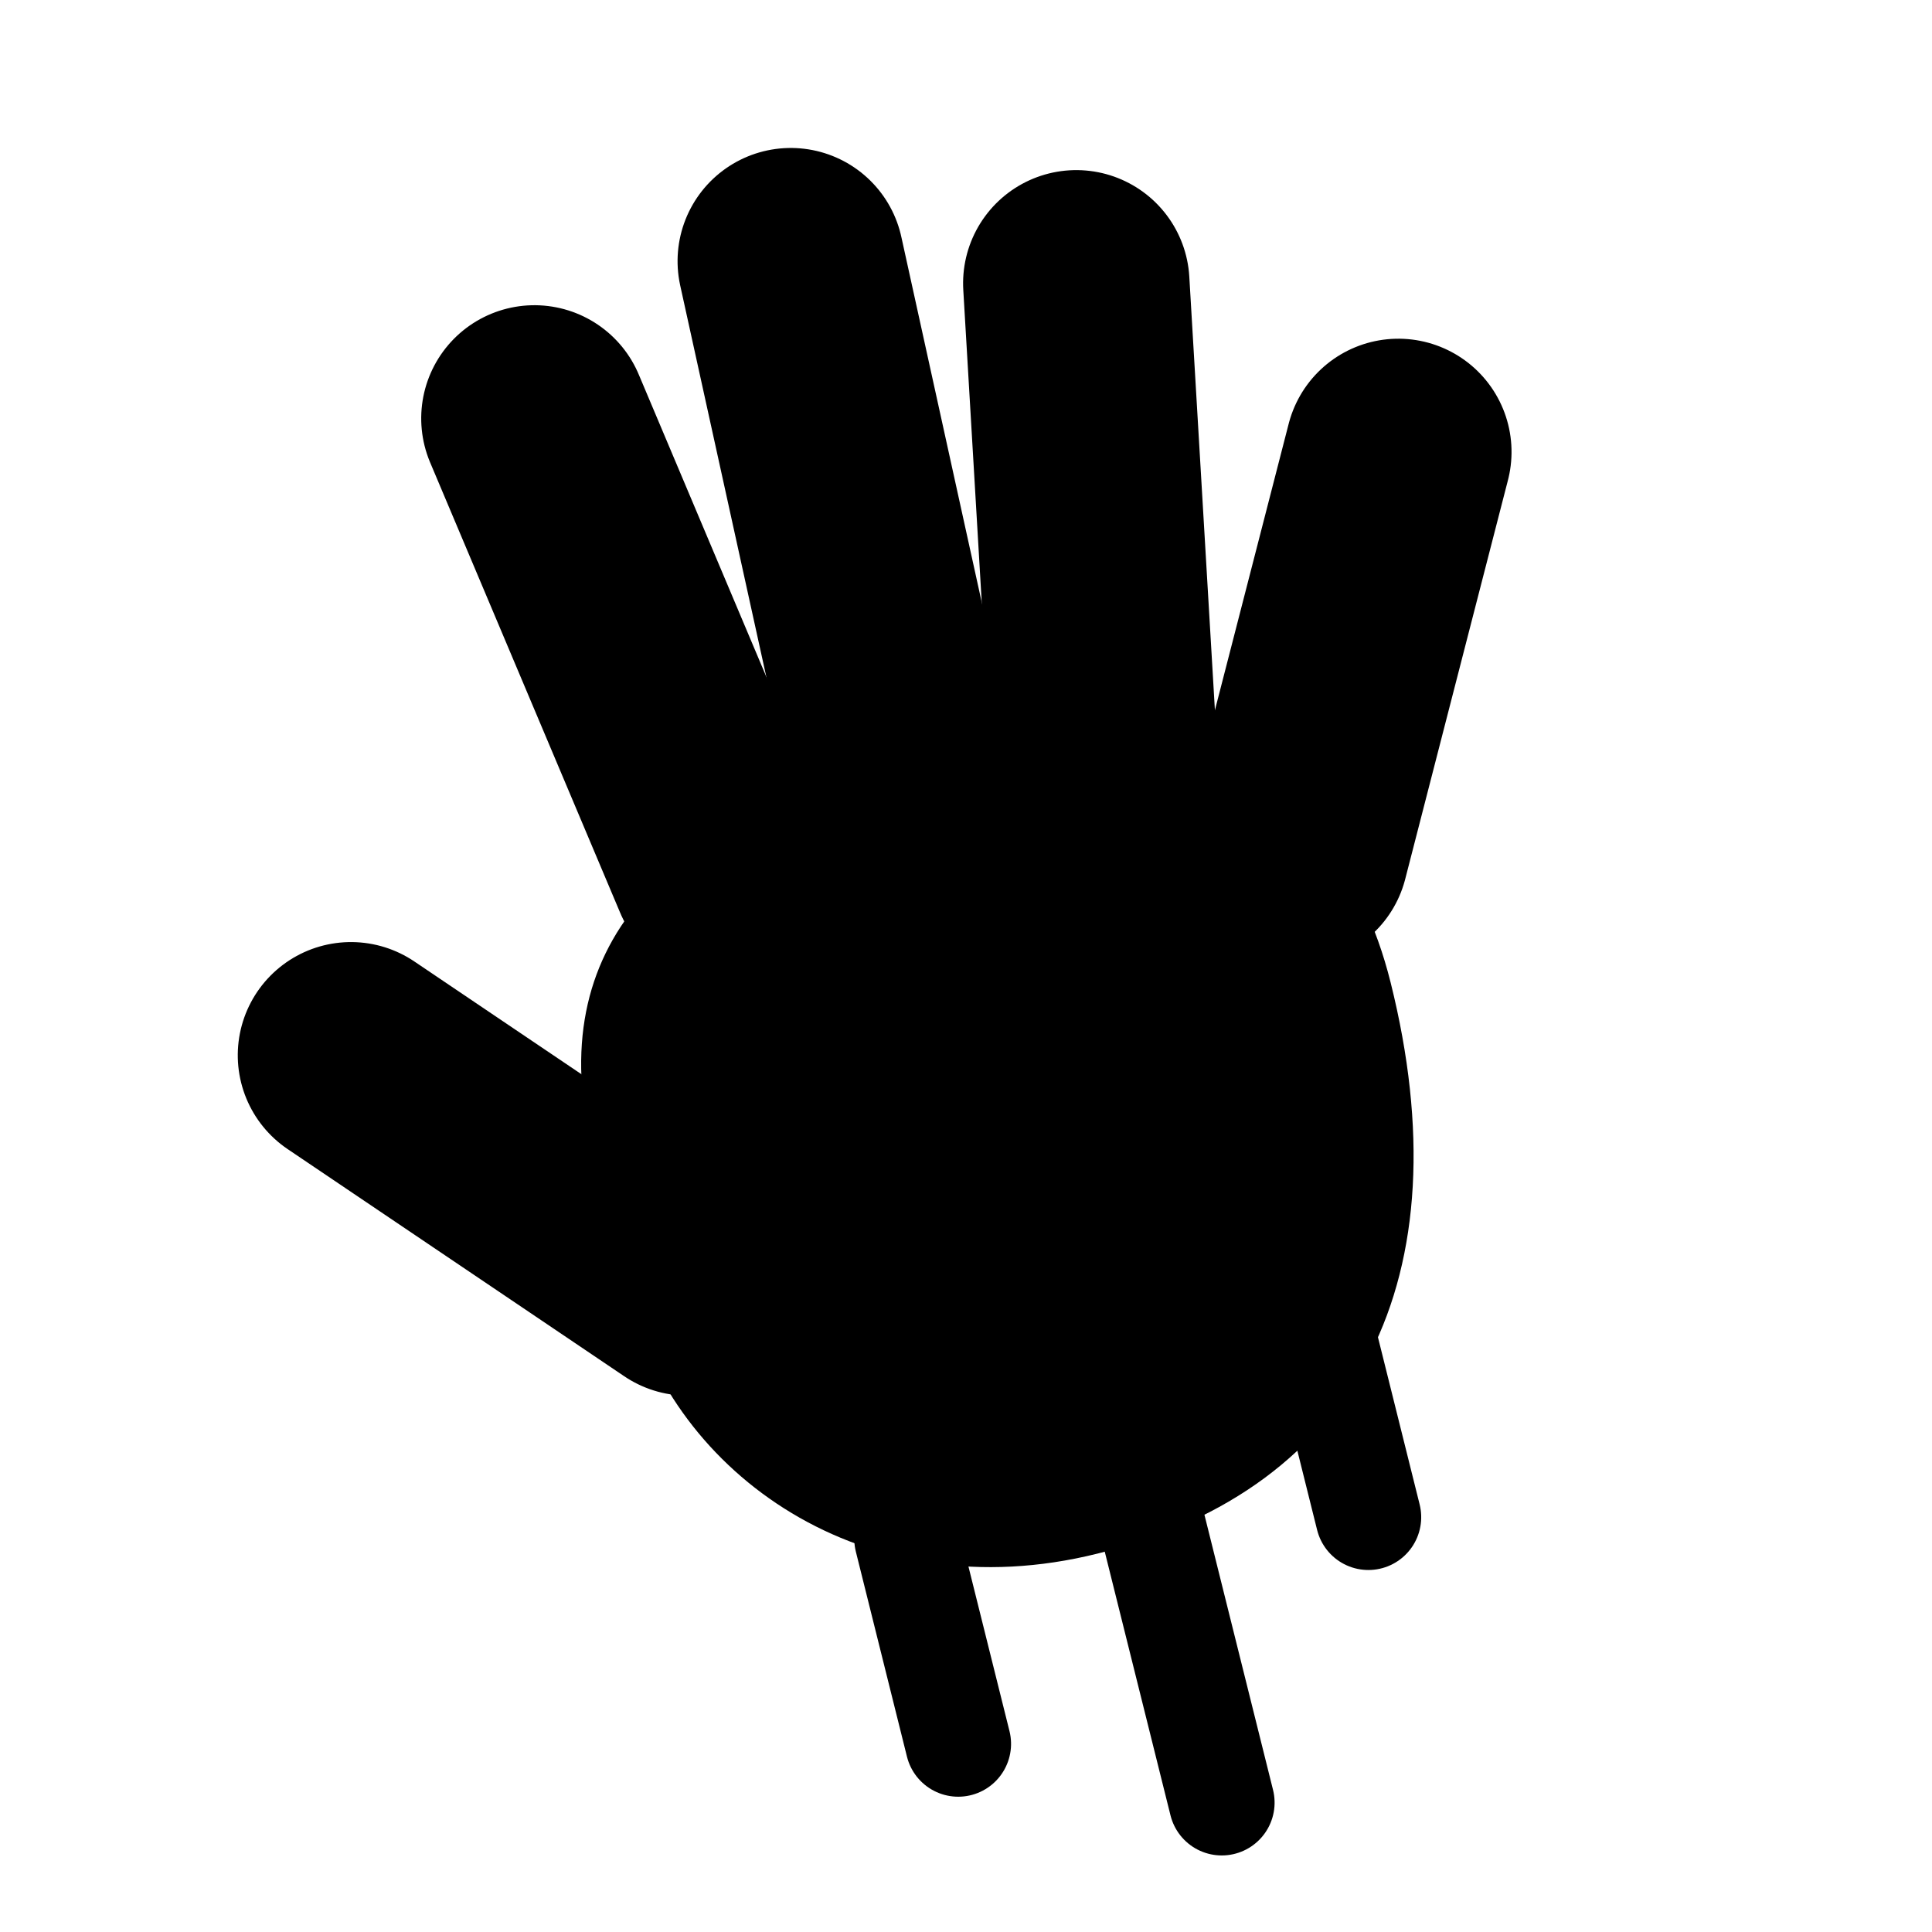
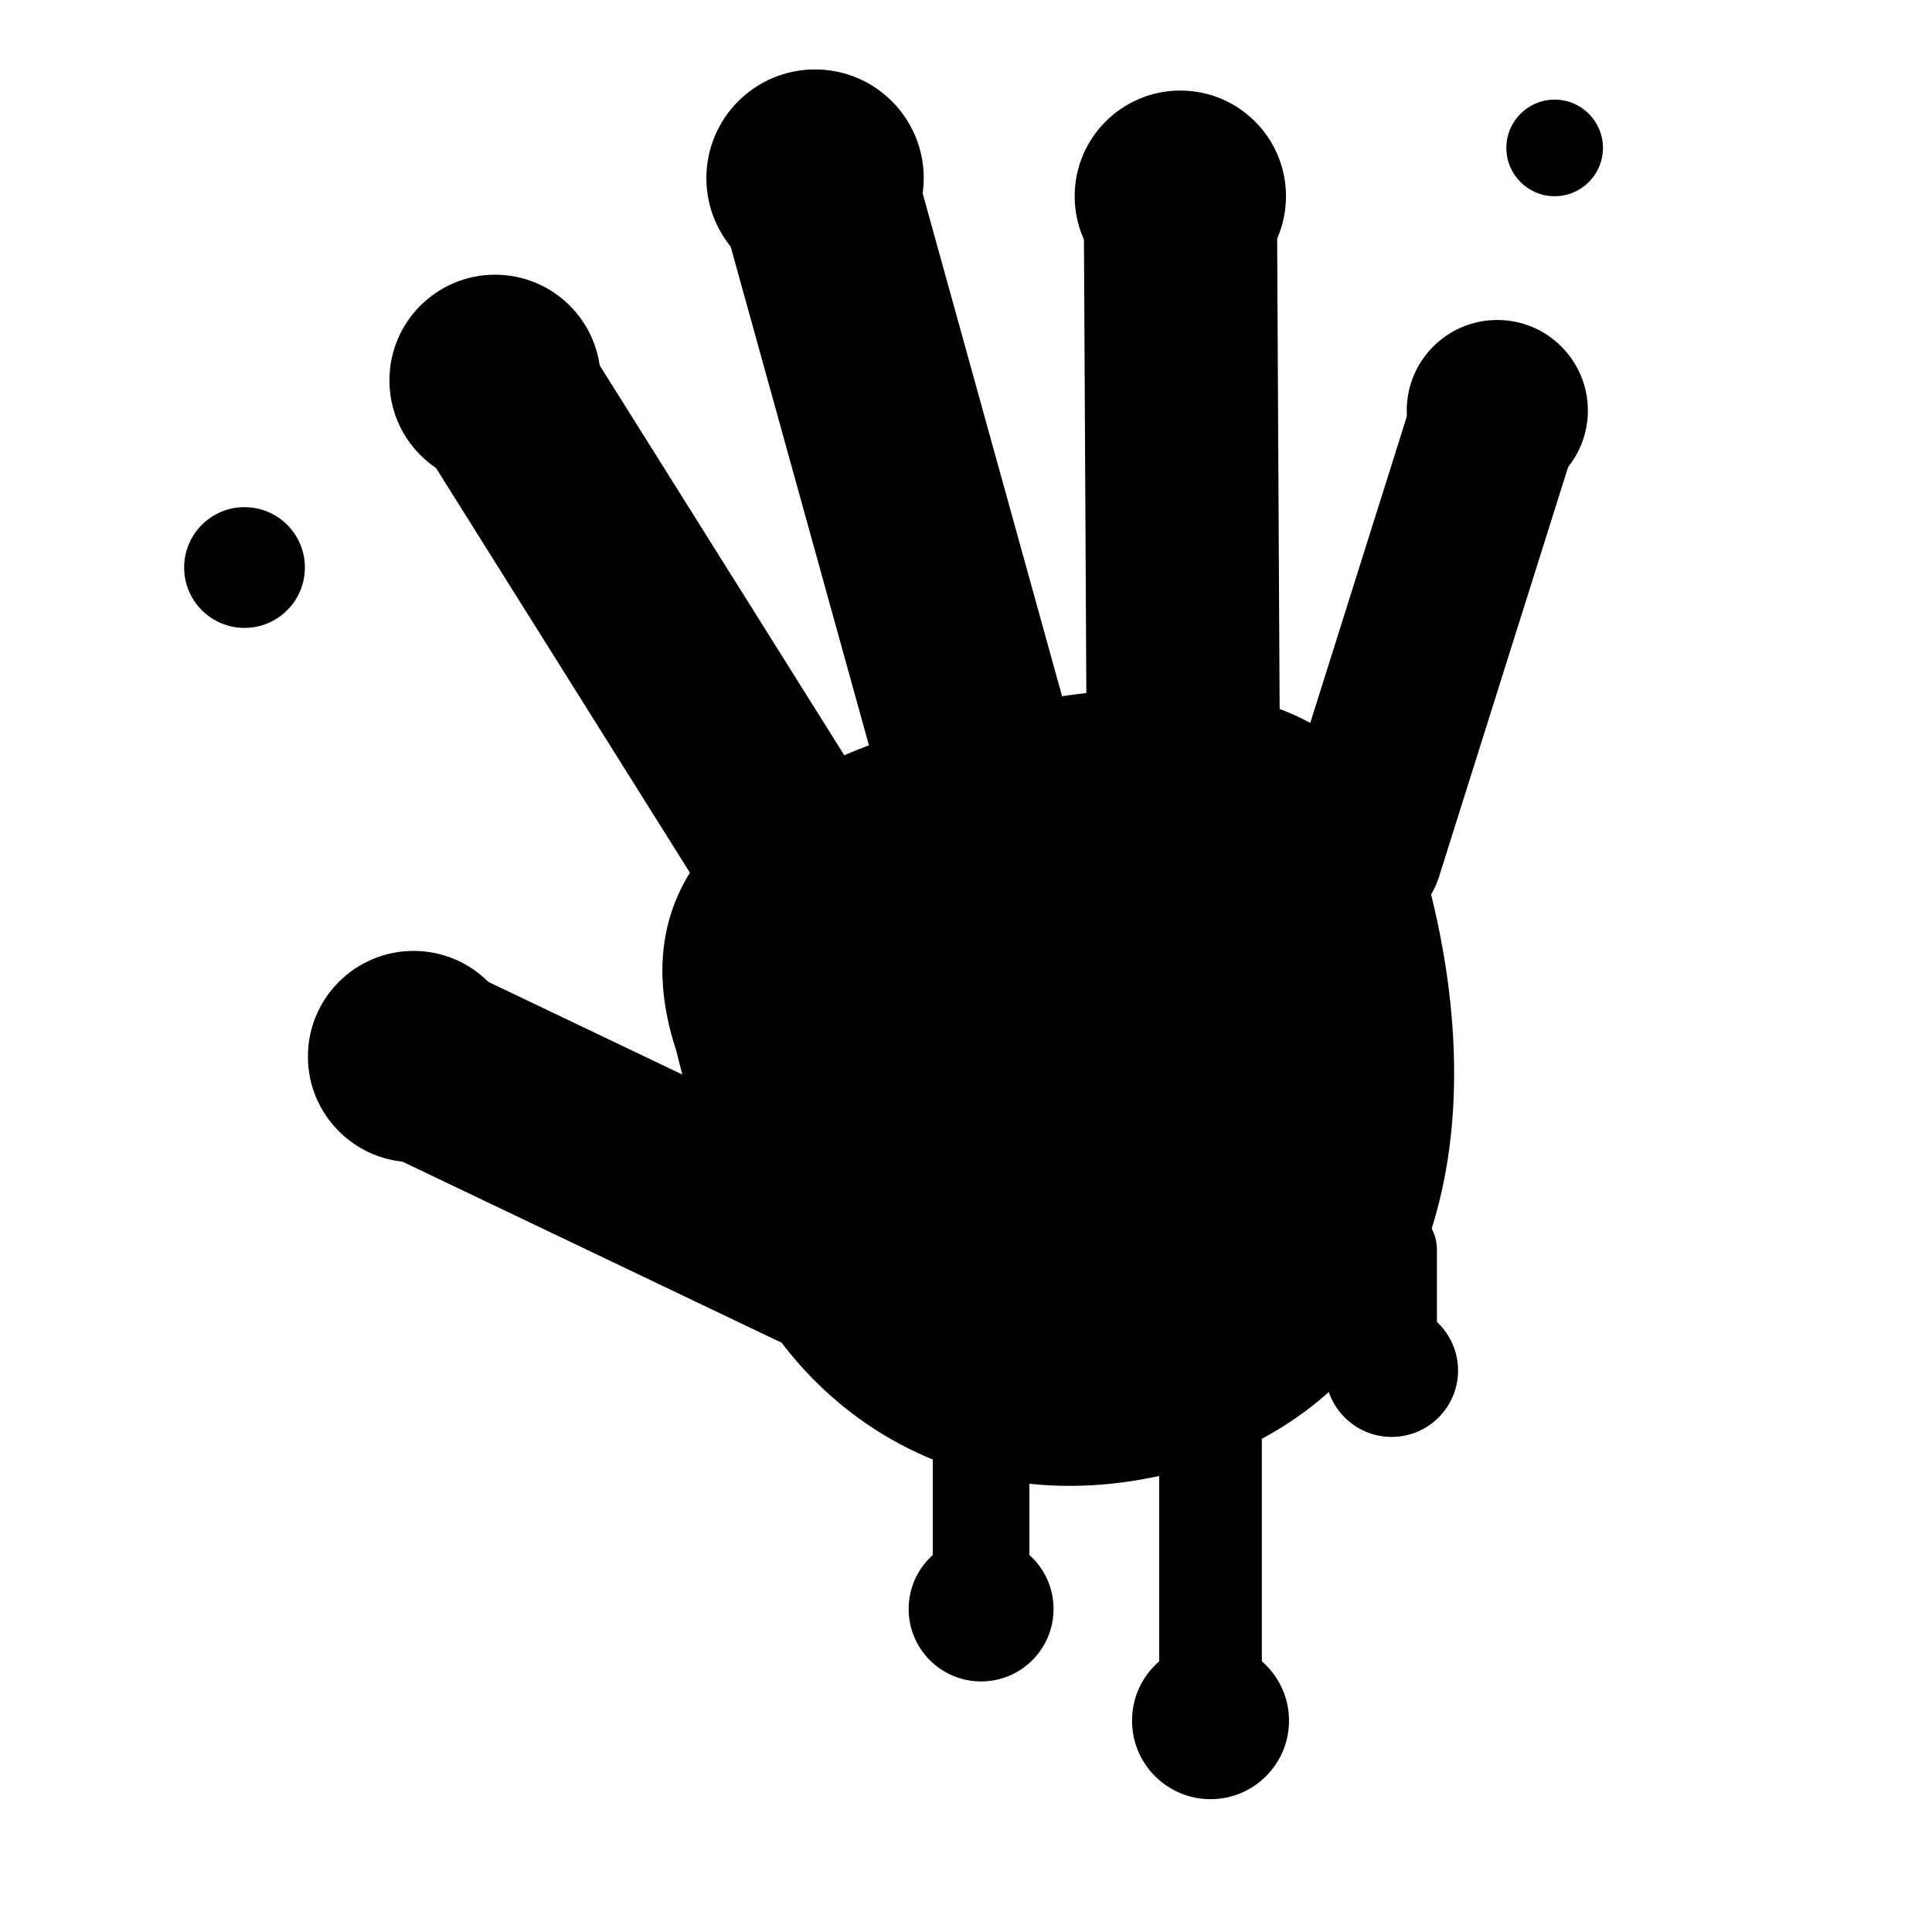
<svg xmlns="http://www.w3.org/2000/svg" viewBox="0 0 64 64" width="64" height="64" fill="none" stroke="currentColor" stroke-width="4" stroke-linecap="round" stroke-linejoin="round">
-   <g transform="rotate(-14 32 34)">
-     <path fill="currentColor" stroke="none" d="M19 35 C19 28 24 25 32 25 C40 25 46 28 46 36 C46 46 41 52 32 52 C24 52 19 46 19 40 Z" />
-     <g stroke-width="7.5">
-       <path d="M21 40 L12 30" />
-       <path d="M25.5 27 L23 11" />
-       <path d="M32 26 L32.5 8" />
-       <path d="M38.5 27 L41.5 11" />
-       <path d="M44 31 L50.5 19" />
-     </g>
-     <g stroke-width="3.5">
-       <path d="M26 50 V57" />
-       <path d="M34 51 V61" />
-       <path d="M41 47 V53" />
-     </g>
-   </g>
+   <path fill="currentColor" stroke="none" d="M22.4 34.8 C20.4 28.7 25.2 25.4 32 23.7 C39.3 21.9 45.6 22.4 47.4 29.6 C49.8 39.3 46.5 46.9 38.8 48.8 C31.5 50.6 25.8 46.4 23.9 40.7 Z" />
+   <path stroke="currentColor" stroke-width="6.6" d="M27.1 41.4 L13.7 35" />
+   <circle fill="currentColor" stroke="none" cx="13.7" cy="35" r="3.5" />
+   <path stroke="currentColor" stroke-width="6.4" d="M26.5 28.7 L16.4 12.6" />
+   <circle fill="currentColor" stroke="none" cx="16.4" cy="12.6" r="3.5" />
+   <path stroke="currentColor" stroke-width="6.6" d="M32.6 26.1 L27 5.9" />
+   <circle fill="currentColor" stroke="none" cx="27" cy="5.9" r="3.6" />
+   <path stroke="currentColor" stroke-width="6.4" d="M39.2 25.5 L39.1 6.5" />
+   <circle fill="currentColor" stroke="none" cx="39.1" cy="6.5" r="3.5" />
+   <path stroke="currentColor" stroke-width="5.6" d="M45 28.2 L49.6 13.6" />
+   <circle fill="currentColor" stroke="none" cx="49.6" cy="13.6" r="3" />
+   <path stroke="currentColor" stroke-width="3.2" d="M32.5 46.8 V53.3" />
+   <circle fill="currentColor" stroke="none" cx="32.5" cy="53.3" r="2.4" />
+   <path stroke="currentColor" stroke-width="3.4" d="M40.1 46.5 V57" />
+   <circle fill="currentColor" stroke="none" cx="40.1" cy="57" r="2.6" />
+   <path stroke="currentColor" stroke-width="3" d="M46.1 41.4 V45.4" />
+   <circle fill="currentColor" stroke="none" cx="46.1" cy="45.4" r="2.2" />
+   <circle fill="currentColor" stroke="none" cx="8.1" cy="18.8" r="2" />
+   <circle fill="currentColor" stroke="none" cx="51.5" cy="4.9" r="1.6" />
</svg>
